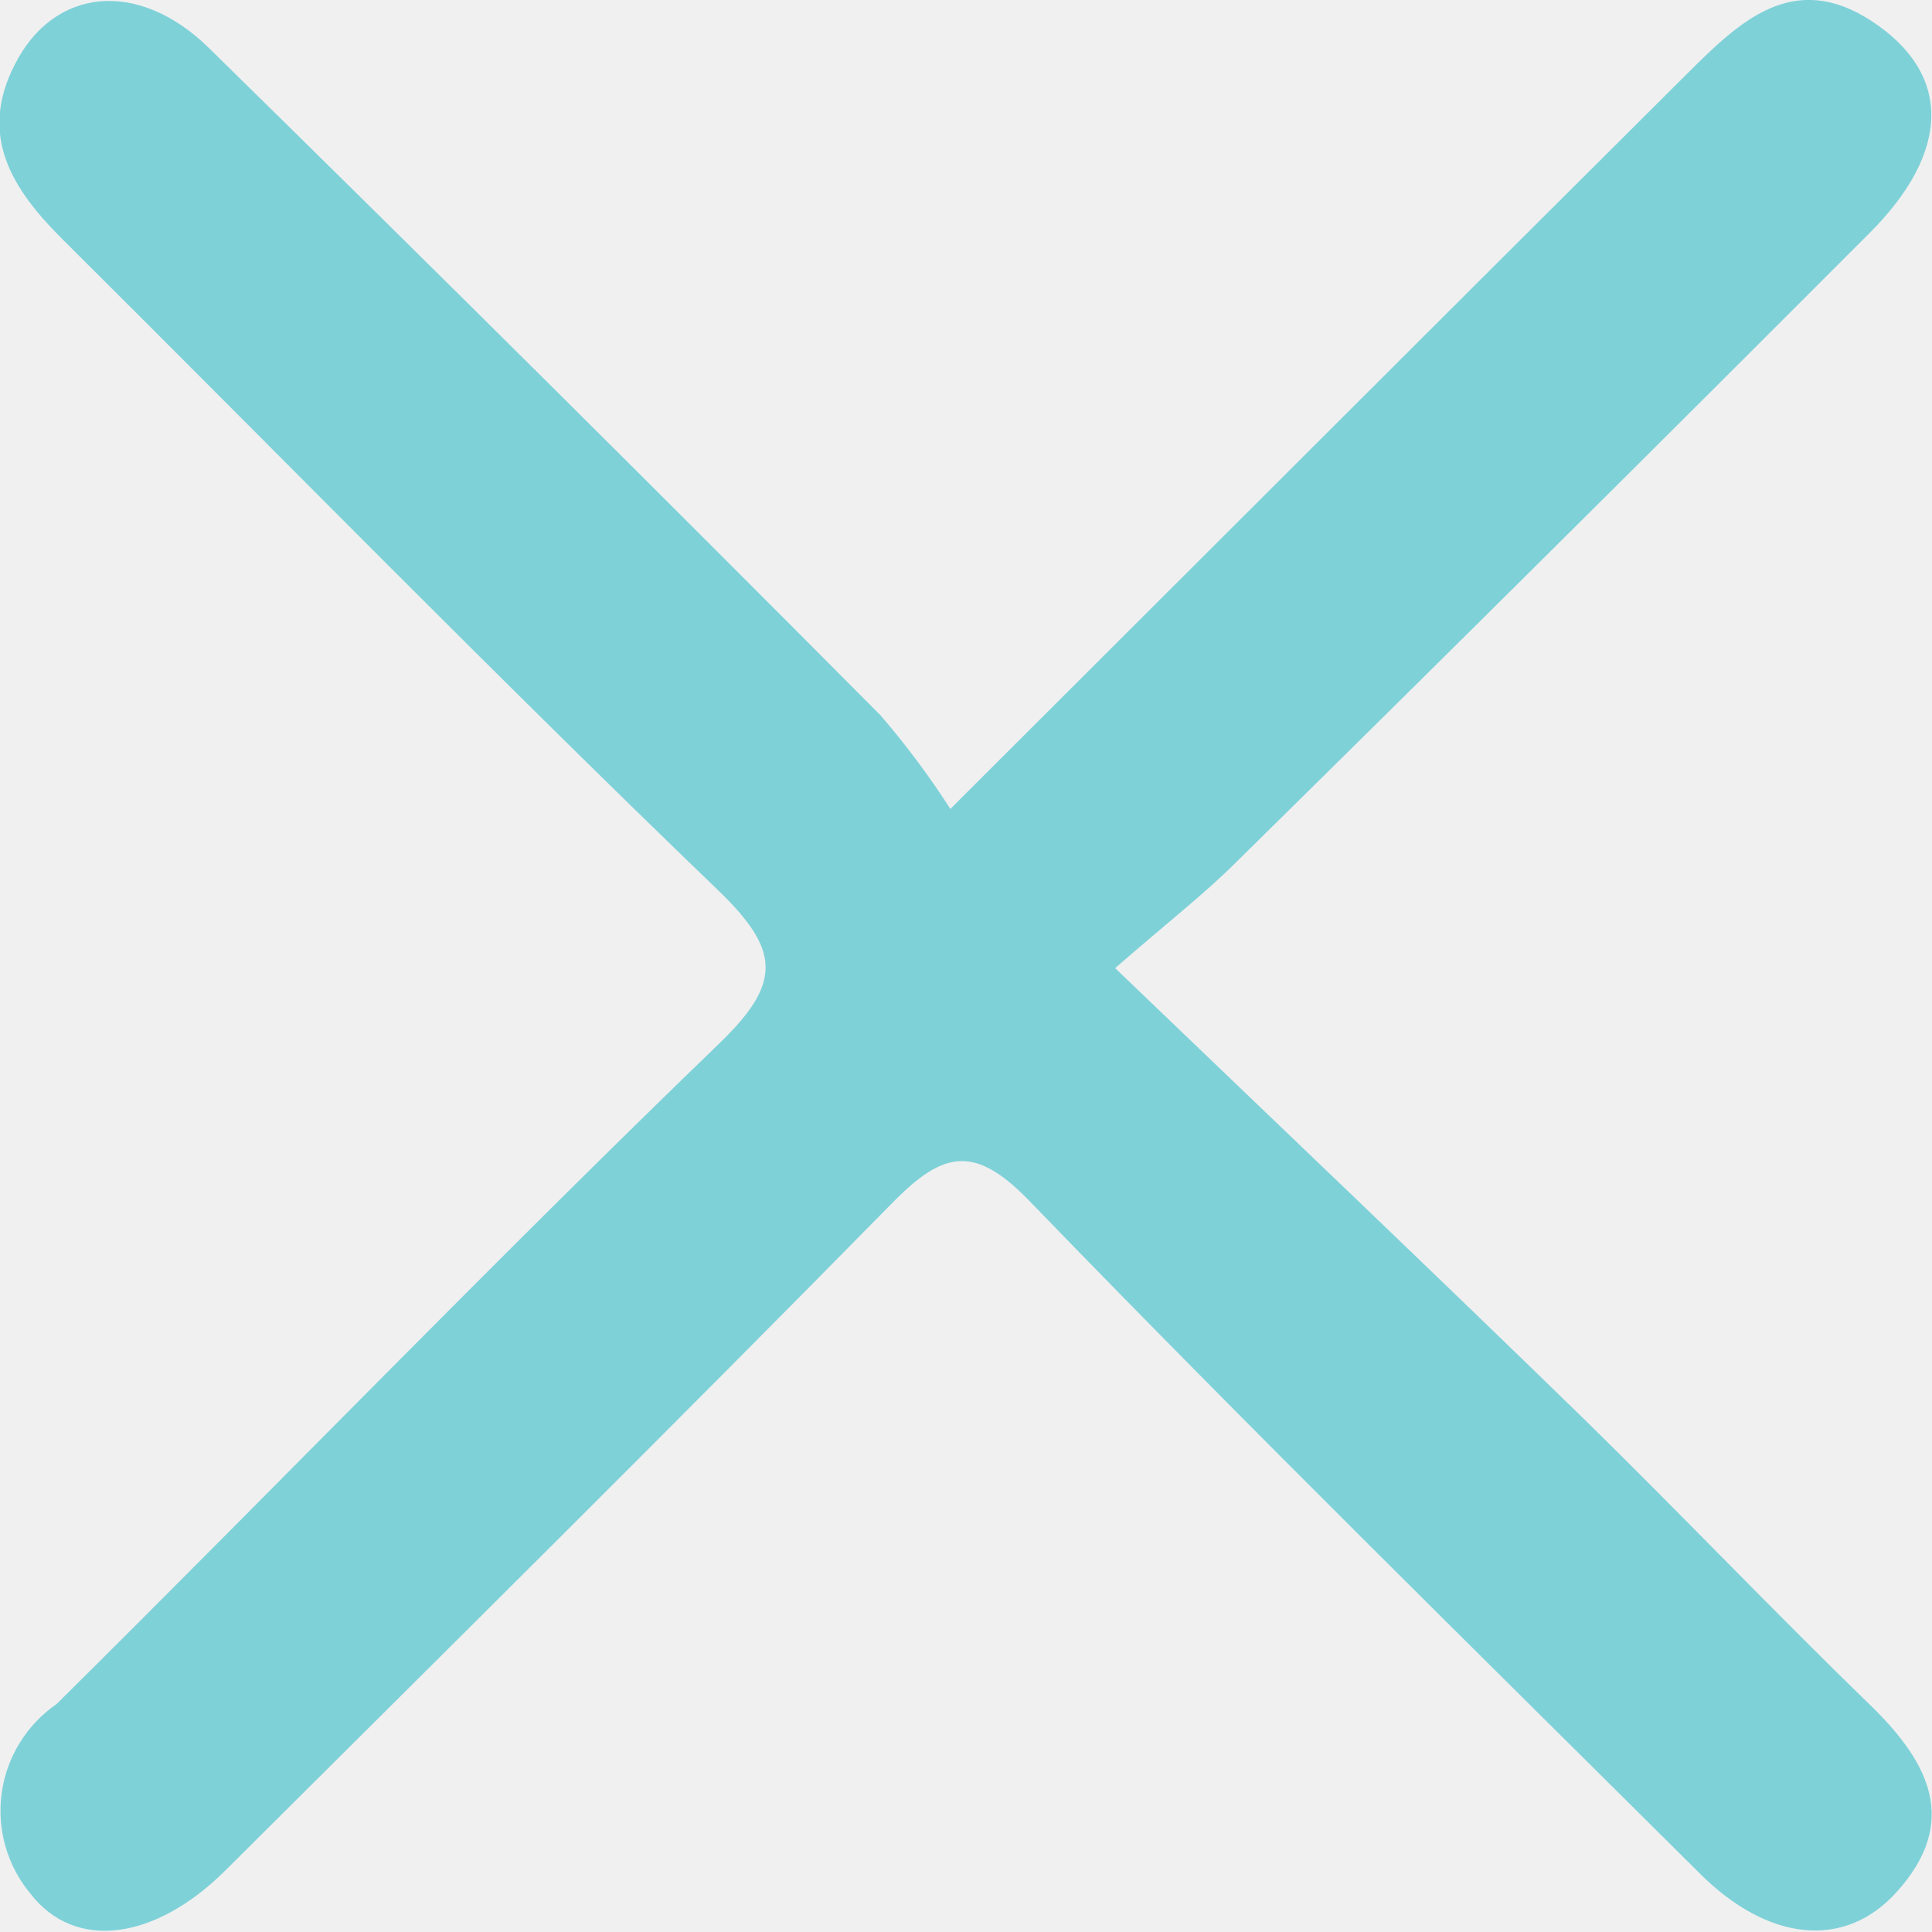
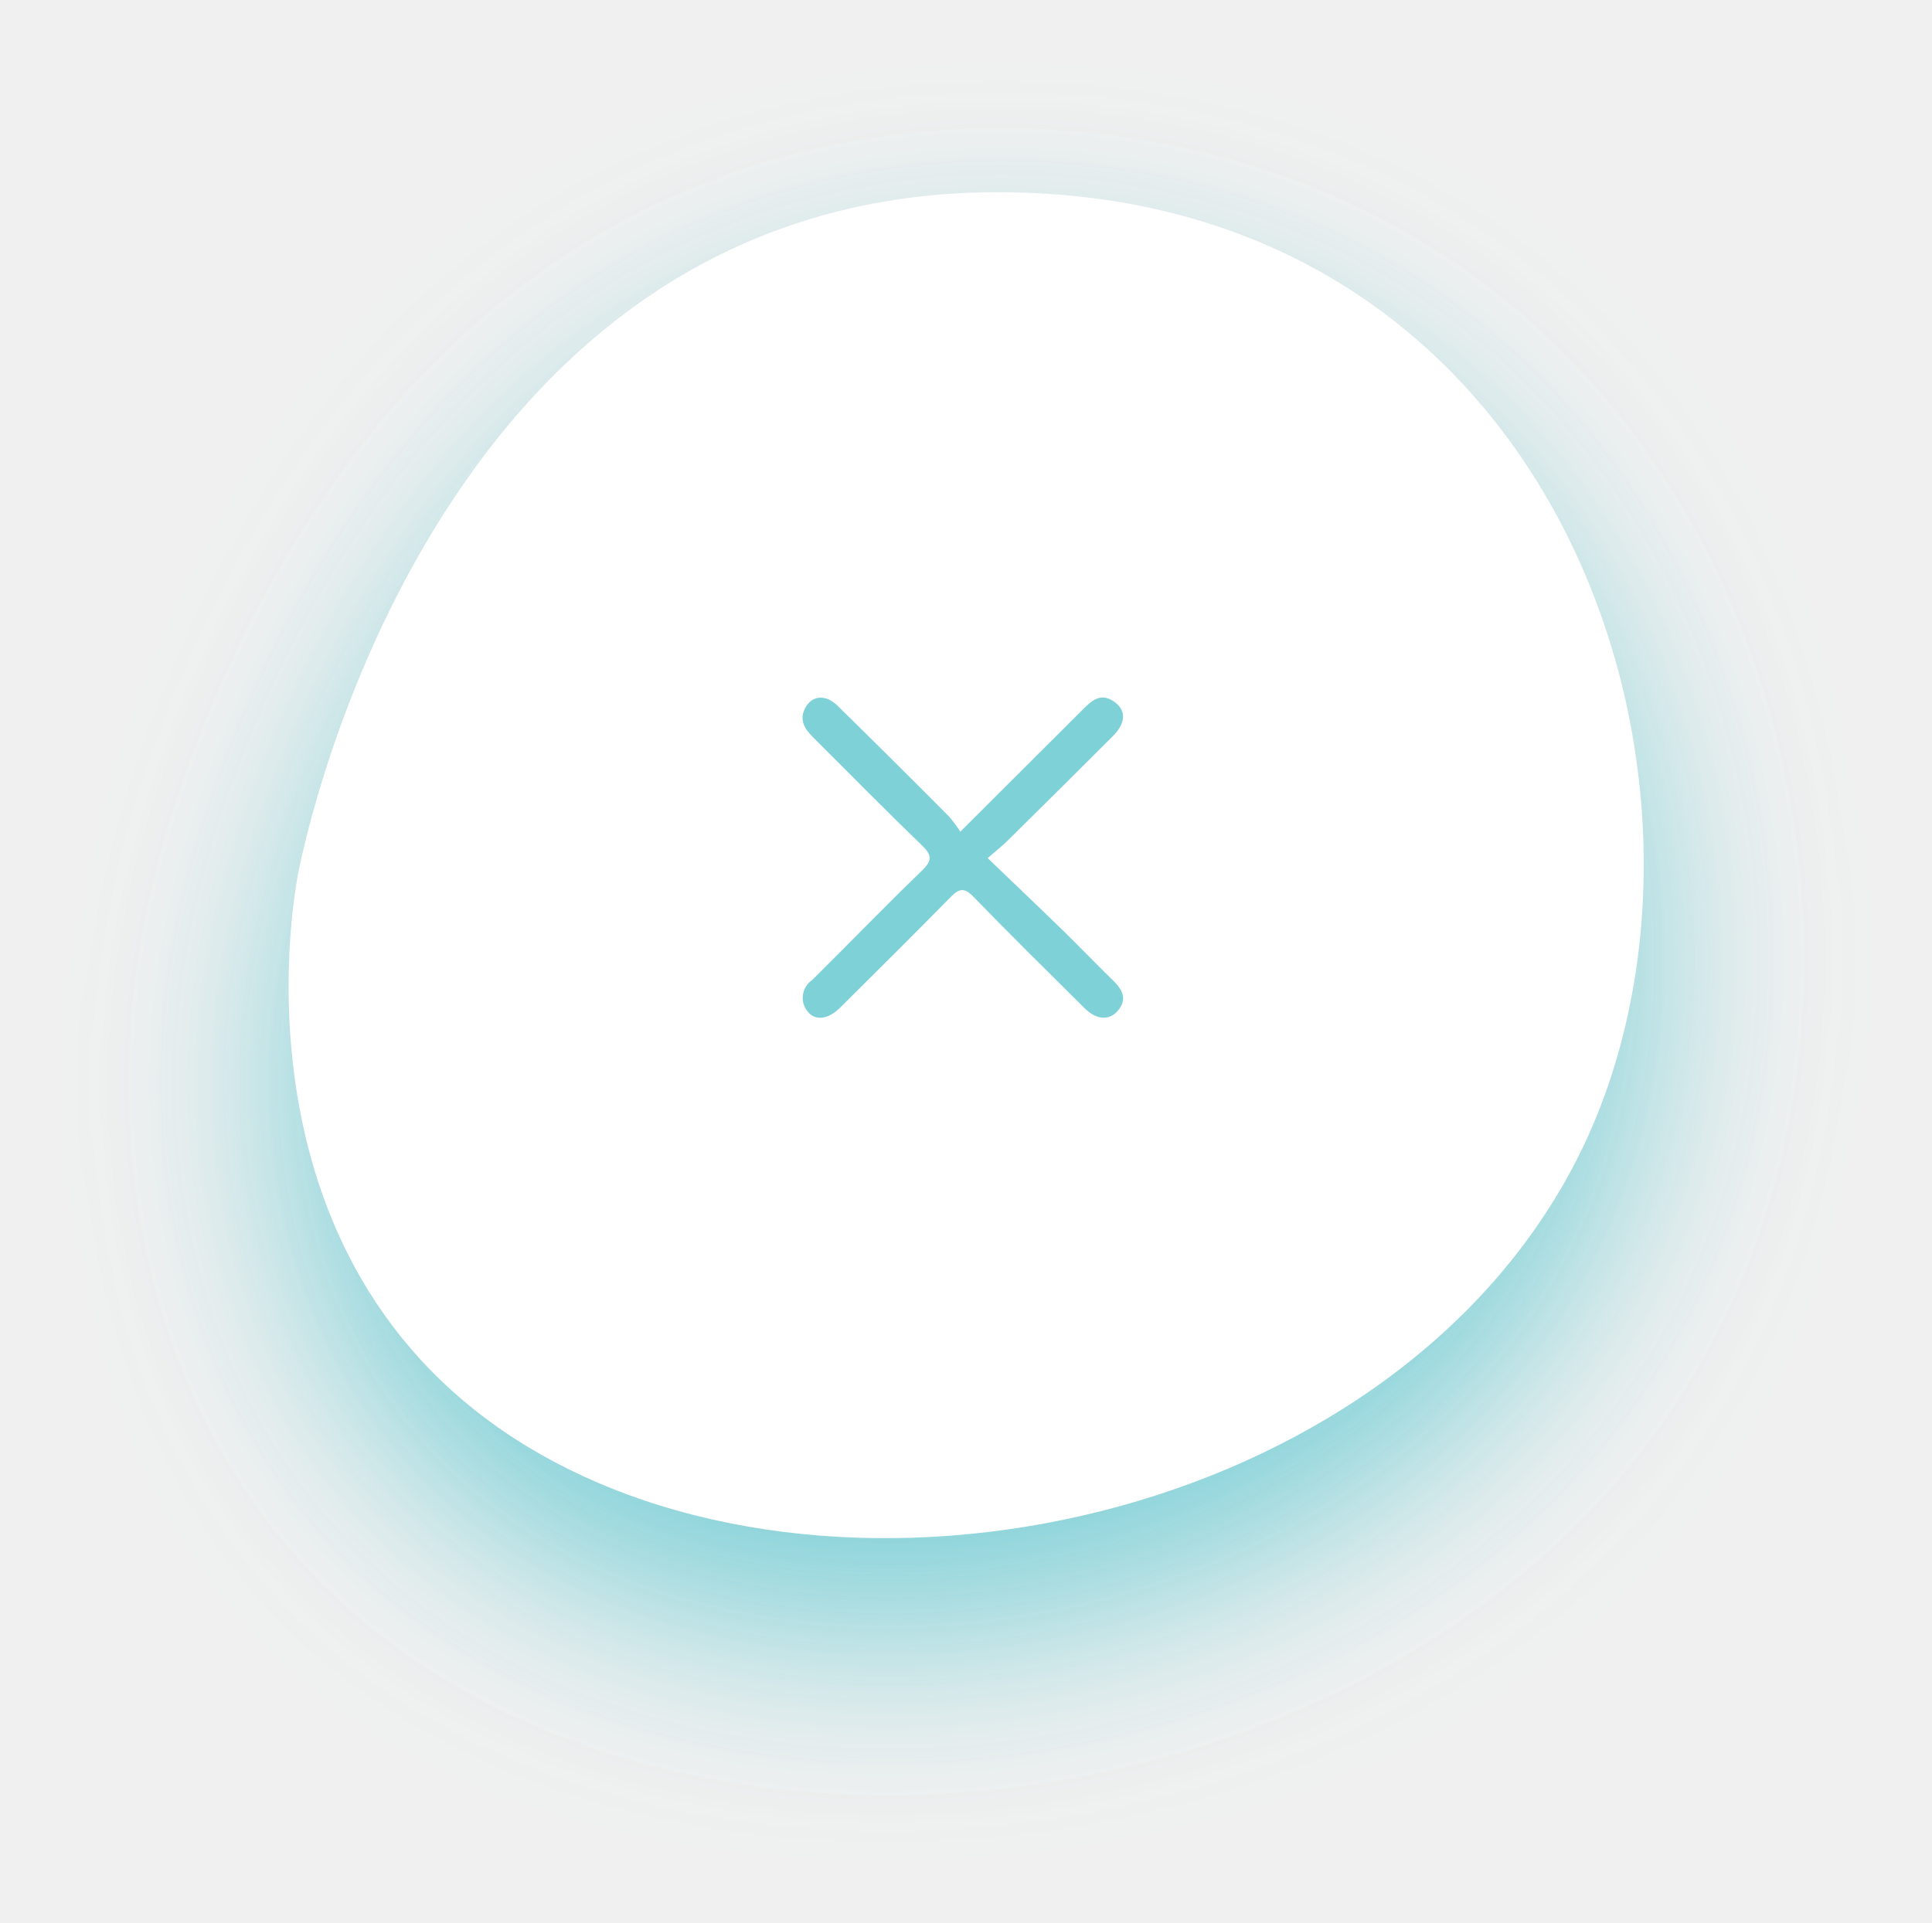
- <svg xmlns="http://www.w3.org/2000/svg" width="10" height="10" viewBox="0 0 10 10">
-   <path id="Path_1229" data-name="Path 1229" d="M507.872,285.034c1.331-1.328,2.571-2.569,3.814-3.806.265-.263.545-.541.956-.271s.414.672-.016,1.1q-1.633,1.636-3.28,3.258c-.162.161-.342.3-.621.543.848.814,1.641,1.568,2.426,2.333.5.49.986,1,1.49,1.489.3.294.454.6.129.96-.27.3-.668.257-1.023-.1-1.158-1.152-2.323-2.295-3.458-3.469-.287-.3-.449-.271-.715,0-1.142,1.162-2.3,2.308-3.454,3.457-.364.362-.778.42-1.01.12a.671.671,0,0,1,.136-.981c1.147-1.136,2.27-2.3,3.431-3.42.326-.315.313-.483-.008-.793-1.15-1.107-2.267-2.249-3.4-3.376-.252-.253-.428-.527-.241-.894.2-.4.638-.45,1.007-.088q1.749,1.716,3.475,3.453A4.251,4.251,0,0,1,507.872,285.034Z" transform="translate(-502.953 -280.847)" fill="#7fd1d8" />
+ <svg xmlns="http://www.w3.org/2000/svg" width="60.275" height="60" viewBox="0 0 60.275 60">
+   <defs>
+     <style>.a{fill:#fff;}.b{fill:#7fd1d8;}.c{filter:url(#a);}</style>
+     <filter id="a" x="0" y="0" width="60.275" height="60" filterUnits="userSpaceOnUse">
+       <feOffset dy="3" input="SourceAlpha" />
+       <feGaussianBlur stdDeviation="3" result="b" />
+       <feFlood flood-color="#7fd1d8" />
+       <feComposite operator="in" in2="b" />
+       <feComposite in="SourceGraphic" />
+     </filter>
+   </defs>
+   <g transform="translate(-1174.725 -34)">
+     <g transform="translate(1183.725 40)">
+       <g class="c" transform="matrix(1, 0, 0, 1, -9, -6)">
+         <path class="a" d="M85.327,7.868s3.851-21.249,21.819-21.249,23.815,19.252,17.968,30.376S102.439,31.683,92.6,25.837,85.327,7.868,85.327,7.868Z" transform="translate(-76.02 19.38)" />
+       </g>
+     </g>
+     <path class="b" d="M507.872,285.034c1.331-1.328,2.571-2.569,3.814-3.806.265-.263.545-.541.956-.271s.414.672-.016,1.1q-1.633,1.636-3.28,3.258c-.162.161-.342.3-.621.543.848.814,1.641,1.568,2.426,2.333.5.49.986,1,1.49,1.489.3.294.454.6.129.96-.27.3-.668.257-1.023-.1-1.158-1.152-2.323-2.295-3.458-3.469-.287-.3-.449-.271-.715,0-1.142,1.162-2.3,2.308-3.454,3.457-.364.362-.778.42-1.01.12a.671.671,0,0,1,.136-.981c1.147-1.136,2.27-2.3,3.431-3.42.326-.315.313-.483-.008-.793-1.15-1.107-2.267-2.249-3.4-3.376-.252-.253-.428-.527-.241-.894.2-.4.638-.45,1.007-.088q1.749,1.716,3.475,3.453A4.251,4.251,0,0,1,507.872,285.034Z" transform="translate(696.813 -225.08)" />
+   </g>
</svg>
